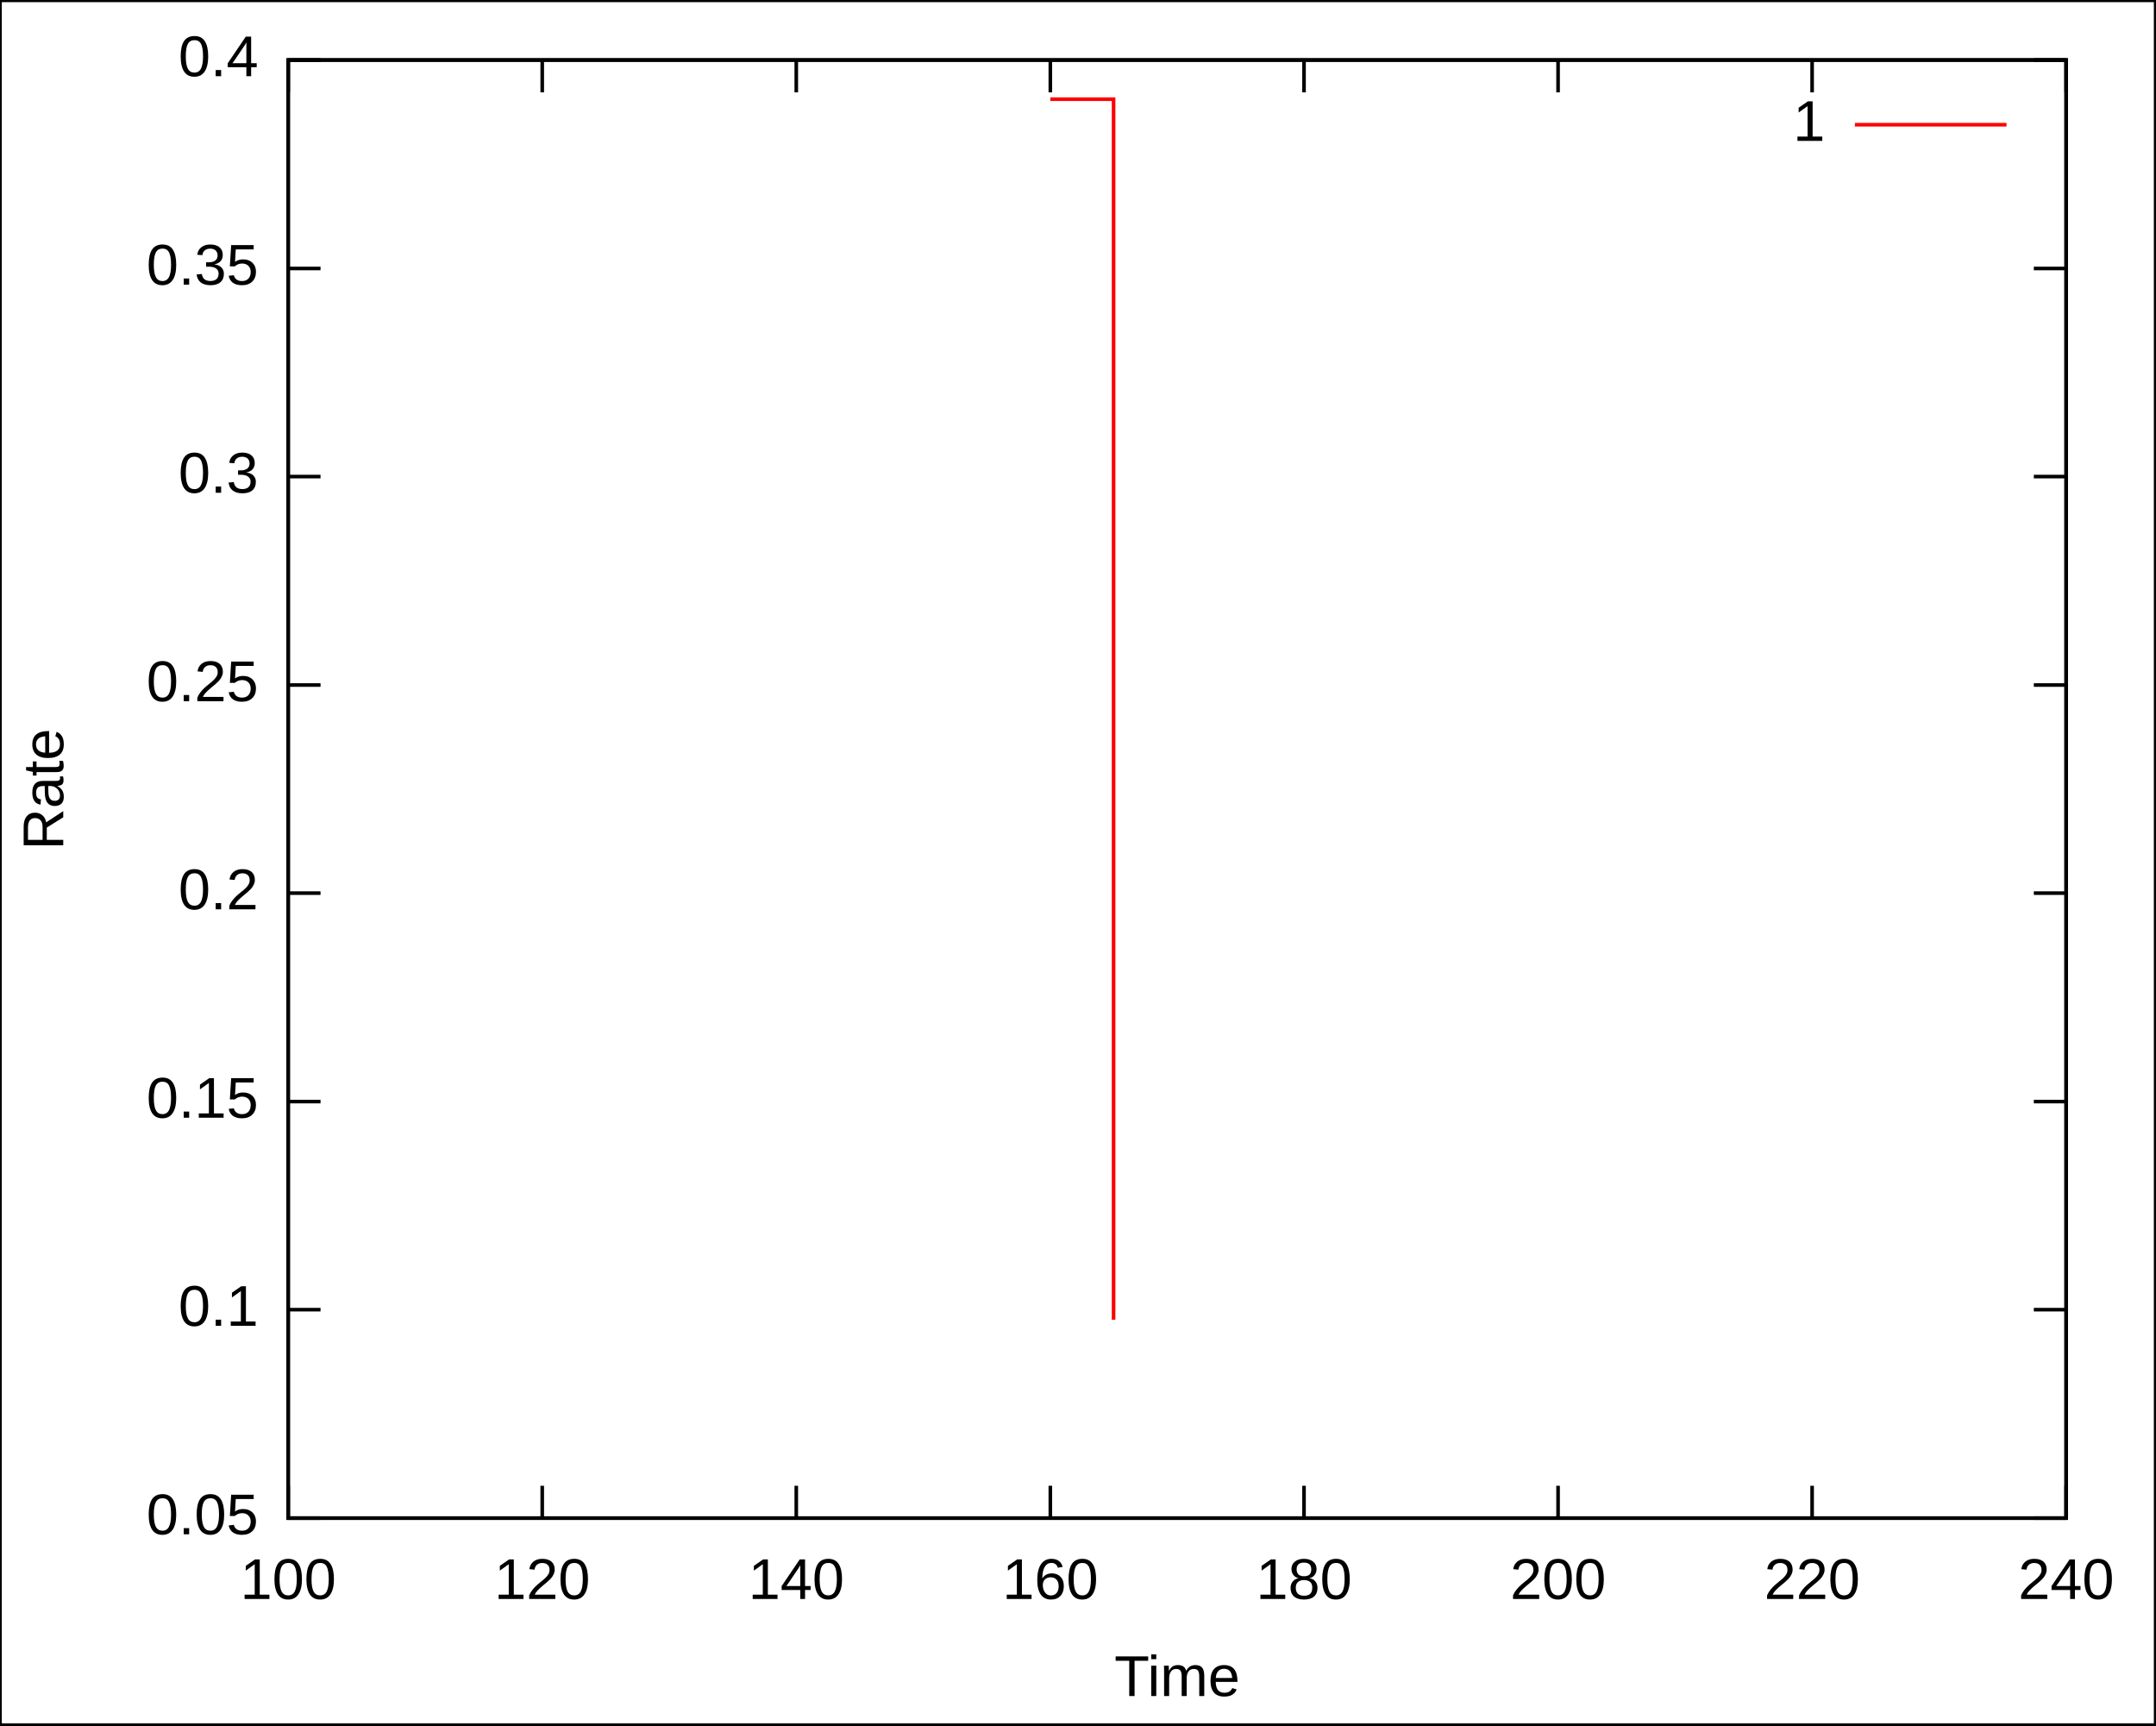
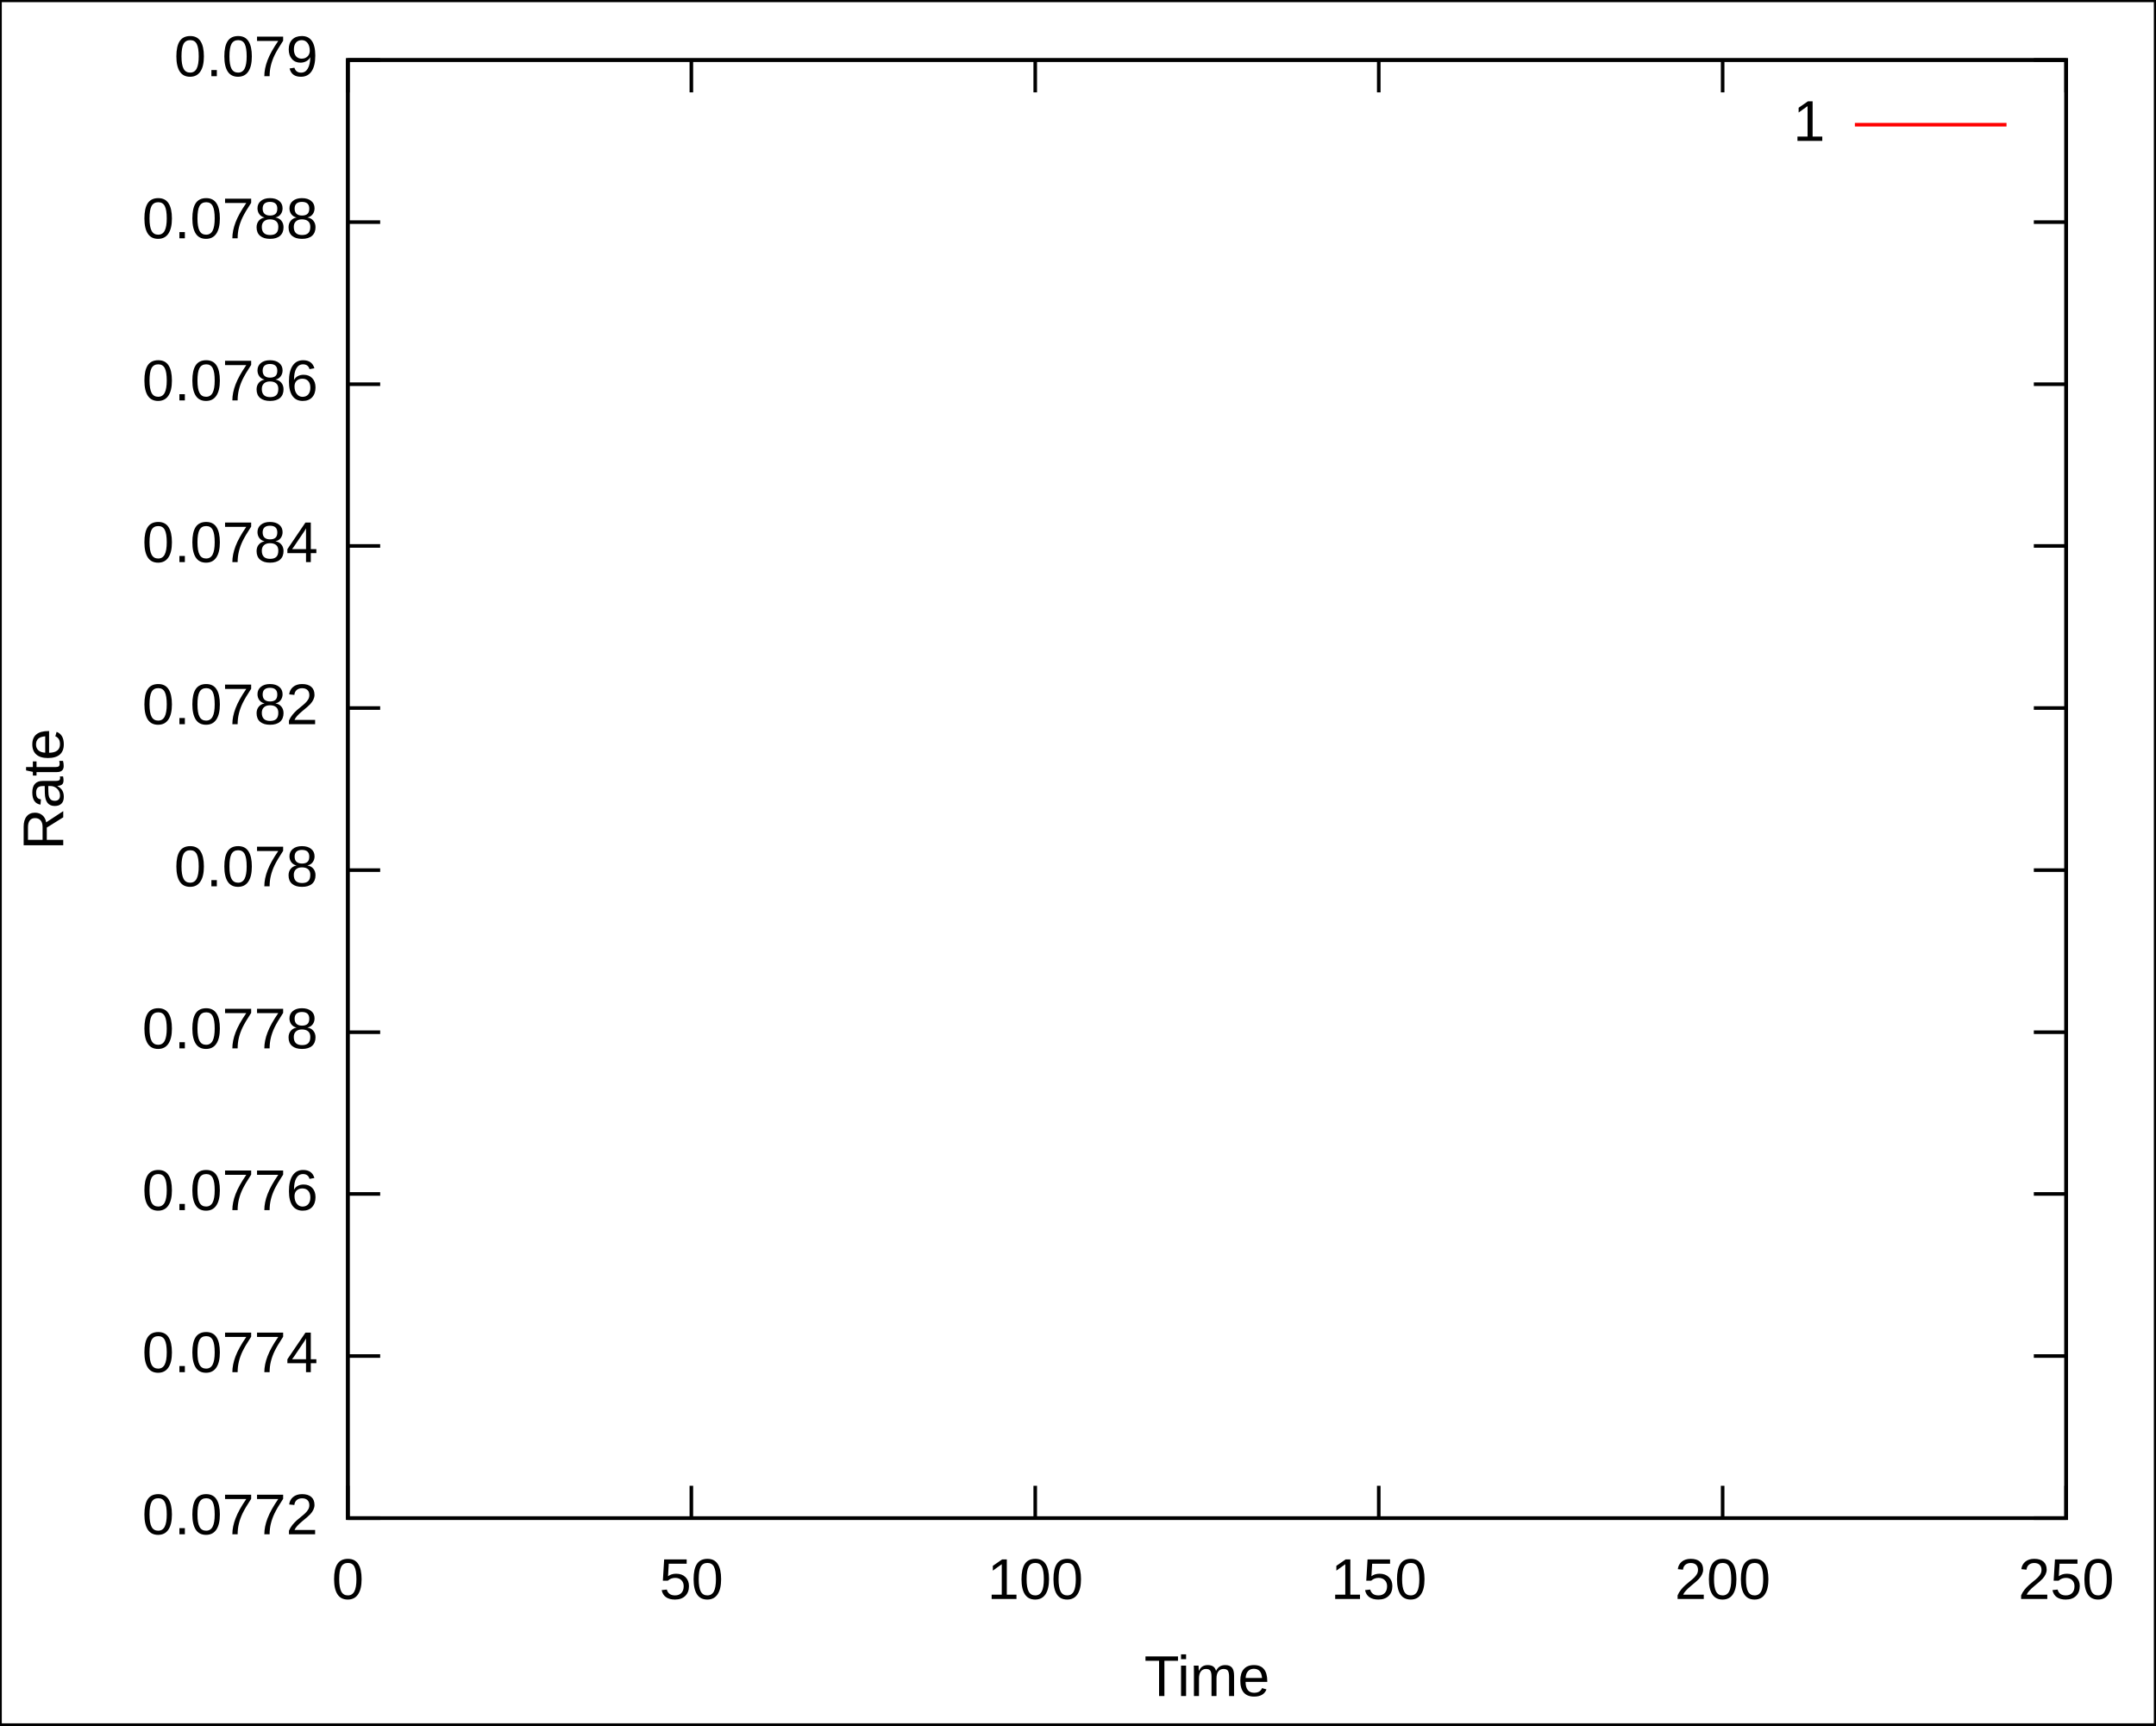
<svg xmlns="http://www.w3.org/2000/svg" xmlns:xlink="http://www.w3.org/1999/xlink" width="600" height="480" viewBox="0 0 600 480">
  <defs>
    <circle id="gpDot" r="0.5" stroke-width="0.5" />
    <path id="gpPt0" stroke-width="0.222" stroke="currentColor" d="M-1,0 h2 M0,-1 v2" />
    <path id="gpPt1" stroke-width="0.222" stroke="currentColor" d="M-1,-1 L1,1 M1,-1 L-1,1" />
    <path id="gpPt2" stroke-width="0.222" stroke="currentColor" d="M-1,0 L1,0 M0,-1 L0,1 M-1,-1 L1,1 M-1,1 L1,-1" />
    <rect id="gpPt3" stroke-width="0.222" stroke="currentColor" x="-1" y="-1" width="2" height="2" />
    <rect id="gpPt4" stroke-width="0.222" stroke="currentColor" fill="currentColor" x="-1" y="-1" width="2" height="2" />
    <circle id="gpPt5" stroke-width="0.222" stroke="currentColor" cx="0" cy="0" r="1" />
    <use xlink:href="#gpPt5" id="gpPt6" fill="currentColor" stroke="none" />
    <path id="gpPt7" stroke-width="0.222" stroke="currentColor" d="M0,-1.33 L-1.33,0.67 L1.33,0.67 z" />
    <use xlink:href="#gpPt7" id="gpPt8" fill="currentColor" stroke="none" />
    <use xlink:href="#gpPt7" id="gpPt9" stroke="currentColor" transform="rotate(180)" />
    <use xlink:href="#gpPt9" id="gpPt10" fill="currentColor" stroke="none" />
    <use xlink:href="#gpPt3" id="gpPt11" stroke="currentColor" transform="rotate(45)" />
    <use xlink:href="#gpPt11" id="gpPt12" fill="currentColor" stroke="none" />
  </defs>
  <g style="fill:none; color:white; stroke:currentColor; stroke-width:1.00; stroke-linecap:butt; stroke-linejoin:miter">
</g>
  <g style="fill:none; color:black; stroke:currentColor; stroke-width:1.00; stroke-linecap:butt; stroke-linejoin:miter">
    <g style="stroke:none; shape-rendering:crispEdges">
      <polygon fill="rgb(255, 255, 255)" points="0.0,480.0 599.9,480.0 599.9,0.1 0.0,0.1 " />
    </g>
-     <path stroke="black" d="M0.0,480.0 L0.0,0.1 L599.9,0.1 L599.9,480.0 L0.0,480.0 M80.2,422.4 L89.2,422.4 M575.0,422.4    L566.0,422.4 " />
-     <g transform="translate(71.9,426.9)" style="stroke:none; fill:black; font-family:Arial; font-size:12.00pt; text-anchor:end">
-       <text> 0.05</text>
+     <path stroke="black" d="M0.0,480.0 L0.0,0.1 L599.9,0.1 L599.9,480.0 L0.0,480.0 M96.8,422.4 L105.8,422.4 M575.0,422.4    L566.0,422.4 " />
+     <g transform="translate(88.5,426.9)" style="stroke:none; fill:black; font-family:Arial; font-size:12.00pt; text-anchor:end">
+       <text> 0.0772</text>
    </g>
-     <path d="M80.2,364.4 L89.2,364.4 M575.0,364.4 L566.0,364.4 " />
-     <g transform="translate(71.9,368.9)" style="stroke:none; fill:black; font-family:Arial; font-size:12.00pt; text-anchor:end">
-       <text> 0.1</text>
+     <path d="M96.8,377.3 L105.8,377.3 M575.0,377.3 L566.0,377.3 " />
+     <g transform="translate(88.5,381.8)" style="stroke:none; fill:black; font-family:Arial; font-size:12.00pt; text-anchor:end">
+       <text> 0.0774</text>
    </g>
-     <path d="M80.2,306.5 L89.2,306.5 M575.0,306.5 L566.0,306.5 " />
-     <g transform="translate(71.9,311.0)" style="stroke:none; fill:black; font-family:Arial; font-size:12.00pt; text-anchor:end">
-       <text> 0.15</text>
+     <path d="M96.8,332.2 L105.8,332.2 M575.0,332.2 L566.0,332.2 " />
+     <g transform="translate(88.5,336.7)" style="stroke:none; fill:black; font-family:Arial; font-size:12.00pt; text-anchor:end">
+       <text> 0.0776</text>
    </g>
-     <path d="M80.2,248.5 L89.2,248.5 M575.0,248.5 L566.0,248.5 " />
-     <g transform="translate(71.9,253.0)" style="stroke:none; fill:black; font-family:Arial; font-size:12.00pt; text-anchor:end">
-       <text> 0.2</text>
+     <path d="M96.8,287.2 L105.8,287.2 M575.0,287.2 L566.0,287.2 " />
+     <g transform="translate(88.5,291.7)" style="stroke:none; fill:black; font-family:Arial; font-size:12.00pt; text-anchor:end">
+       <text> 0.0778</text>
    </g>
-     <path d="M80.2,190.6 L89.2,190.6 M575.0,190.6 L566.0,190.6 " />
-     <g transform="translate(71.9,195.1)" style="stroke:none; fill:black; font-family:Arial; font-size:12.00pt; text-anchor:end">
-       <text> 0.25</text>
+     <path d="M96.8,242.1 L105.8,242.1 M575.0,242.1 L566.0,242.1 " />
+     <g transform="translate(88.5,246.6)" style="stroke:none; fill:black; font-family:Arial; font-size:12.00pt; text-anchor:end">
+       <text> 0.078</text>
    </g>
-     <path d="M80.2,132.6 L89.2,132.6 M575.0,132.6 L566.0,132.6 " />
-     <g transform="translate(71.9,137.1)" style="stroke:none; fill:black; font-family:Arial; font-size:12.00pt; text-anchor:end">
-       <text> 0.3</text>
+     <path d="M96.8,197.0 L105.8,197.0 M575.0,197.0 L566.0,197.0 " />
+     <g transform="translate(88.5,201.5)" style="stroke:none; fill:black; font-family:Arial; font-size:12.00pt; text-anchor:end">
+       <text> 0.0782</text>
    </g>
-     <path d="M80.2,74.7 L89.2,74.7 M575.0,74.7 L566.0,74.7 " />
-     <g transform="translate(71.9,79.2)" style="stroke:none; fill:black; font-family:Arial; font-size:12.00pt; text-anchor:end">
-       <text> 0.35</text>
+     <path d="M96.8,151.9 L105.8,151.9 M575.0,151.9 L566.0,151.9 " />
+     <g transform="translate(88.5,156.4)" style="stroke:none; fill:black; font-family:Arial; font-size:12.00pt; text-anchor:end">
+       <text> 0.0784</text>
    </g>
-     <path d="M80.2,16.7 L89.2,16.7 M575.0,16.7 L566.0,16.7 " />
-     <g transform="translate(71.9,21.2)" style="stroke:none; fill:black; font-family:Arial; font-size:12.00pt; text-anchor:end">
-       <text> 0.4</text>
+     <path d="M96.8,106.9 L105.8,106.9 M575.0,106.9 L566.0,106.9 " />
+     <g transform="translate(88.5,111.4)" style="stroke:none; fill:black; font-family:Arial; font-size:12.00pt; text-anchor:end">
+       <text> 0.0786</text>
    </g>
-     <path d="M80.2,422.4 L80.2,413.4 M80.2,16.7 L80.2,25.7 " />
-     <g transform="translate(80.2,444.9)" style="stroke:none; fill:black; font-family:Arial; font-size:12.00pt; text-anchor:middle">
+     <path d="M96.8,61.8 L105.8,61.8 M575.0,61.8 L566.0,61.8 " />
+     <g transform="translate(88.5,66.3)" style="stroke:none; fill:black; font-family:Arial; font-size:12.00pt; text-anchor:end">
+       <text> 0.0788</text>
+     </g>
+     <path d="M96.8,16.7 L105.8,16.7 M575.0,16.7 L566.0,16.7 " />
+     <g transform="translate(88.5,21.2)" style="stroke:none; fill:black; font-family:Arial; font-size:12.00pt; text-anchor:end">
+       <text> 0.079</text>
+     </g>
+     <path d="M96.8,422.4 L96.8,413.4 M96.8,16.7 L96.8,25.7 " />
+     <g transform="translate(96.8,444.9)" style="stroke:none; fill:black; font-family:Arial; font-size:12.00pt; text-anchor:middle">
+       <text> 0</text>
+     </g>
+     <path d="M192.4,422.4 L192.4,413.4 M192.4,16.7 L192.4,25.7 " />
+     <g transform="translate(192.4,444.9)" style="stroke:none; fill:black; font-family:Arial; font-size:12.00pt; text-anchor:middle">
+       <text> 50</text>
+     </g>
+     <path d="M288.1,422.4 L288.1,413.4 M288.1,16.7 L288.1,25.7 " />
+     <g transform="translate(288.1,444.9)" style="stroke:none; fill:black; font-family:Arial; font-size:12.00pt; text-anchor:middle">
      <text> 100</text>
    </g>
-     <path d="M150.9,422.4 L150.9,413.4 M150.9,16.7 L150.9,25.7 " />
-     <g transform="translate(150.9,444.9)" style="stroke:none; fill:black; font-family:Arial; font-size:12.00pt; text-anchor:middle">
-       <text> 120</text>
+     <path d="M383.7,422.4 L383.7,413.4 M383.7,16.7 L383.7,25.7 " />
+     <g transform="translate(383.7,444.9)" style="stroke:none; fill:black; font-family:Arial; font-size:12.00pt; text-anchor:middle">
+       <text> 150</text>
    </g>
-     <path d="M221.6,422.4 L221.6,413.4 M221.6,16.7 L221.6,25.7 " />
-     <g transform="translate(221.6,444.9)" style="stroke:none; fill:black; font-family:Arial; font-size:12.00pt; text-anchor:middle">
-       <text> 140</text>
-     </g>
-     <path d="M292.3,422.4 L292.3,413.4 M292.3,16.7 L292.3,25.7 " />
-     <g transform="translate(292.3,444.9)" style="stroke:none; fill:black; font-family:Arial; font-size:12.00pt; text-anchor:middle">
-       <text> 160</text>
-     </g>
-     <path d="M362.9,422.4 L362.9,413.4 M362.9,16.7 L362.9,25.7 " />
-     <g transform="translate(362.9,444.9)" style="stroke:none; fill:black; font-family:Arial; font-size:12.00pt; text-anchor:middle">
-       <text> 180</text>
-     </g>
-     <path d="M433.6,422.4 L433.6,413.4 M433.6,16.7 L433.6,25.7 " />
-     <g transform="translate(433.6,444.9)" style="stroke:none; fill:black; font-family:Arial; font-size:12.00pt; text-anchor:middle">
+     <path d="M479.4,422.4 L479.4,413.4 M479.4,16.7 L479.4,25.7 " />
+     <g transform="translate(479.4,444.9)" style="stroke:none; fill:black; font-family:Arial; font-size:12.00pt; text-anchor:middle">
      <text> 200</text>
-     </g>
-     <path d="M504.3,422.4 L504.3,413.4 M504.3,16.7 L504.3,25.7 " />
-     <g transform="translate(504.3,444.9)" style="stroke:none; fill:black; font-family:Arial; font-size:12.00pt; text-anchor:middle">
-       <text> 220</text>
    </g>
    <path d="M575.0,422.4 L575.0,413.4 M575.0,16.7 L575.0,25.7 " />
    <g transform="translate(575.0,444.9)" style="stroke:none; fill:black; font-family:Arial; font-size:12.00pt; text-anchor:middle">
-       <text> 240</text>
+       <text> 250</text>
    </g>
-     <path d="M80.2,16.7 L80.2,422.4 L575.0,422.4 L575.0,16.7 L80.2,16.7 Z " />
+     <path d="M96.8,16.7 L96.8,422.4 L575.0,422.4 L575.0,16.7 L96.8,16.7 Z " />
    <g transform="translate(17.6,219.6) rotate(270)" style="stroke:none; fill:black; font-family:Arial; font-size:12.00pt; text-anchor:middle">
      <text>Rate</text>
    </g>
-     <g transform="translate(327.6,471.9)" style="stroke:none; fill:black; font-family:Arial; font-size:12.00pt; text-anchor:middle">
+     <g transform="translate(335.9,471.9)" style="stroke:none; fill:black; font-family:Arial; font-size:12.00pt; text-anchor:middle">
      <text>Time</text>
    </g>
  </g>
  <a xlink:title="Plot #1">
    <g style="fill:none; color:red; stroke:currentColor; stroke-width:1.00; stroke-linecap:butt; stroke-linejoin:miter">
      <g transform="translate(507.9,39.2)" style="stroke:none; fill:black; font-family:Arial; font-size:12.00pt; text-anchor:end">
        <text>1</text>
      </g>
-       <path d="M516.2,34.7 L558.4,34.7 M292.3,27.6 L309.9,27.6 L309.9,367.2 " />
+       <path d="M516.2,34.7 L558.4,34.7 M412.4,213.9 " />
    </g>
  </a>
  <g style="fill:none; color:black; stroke:currentColor; stroke-width:1.00; stroke-linecap:butt; stroke-linejoin:miter">
-     <path d="M80.2,16.7 L80.2,422.4 L575.0,422.4 L575.0,16.7 L80.2,16.7 Z " />
+     <path d="M96.8,16.7 L96.8,422.4 L575.0,422.4 L575.0,16.7 L96.8,16.7 Z " />
  </g>
</svg>
